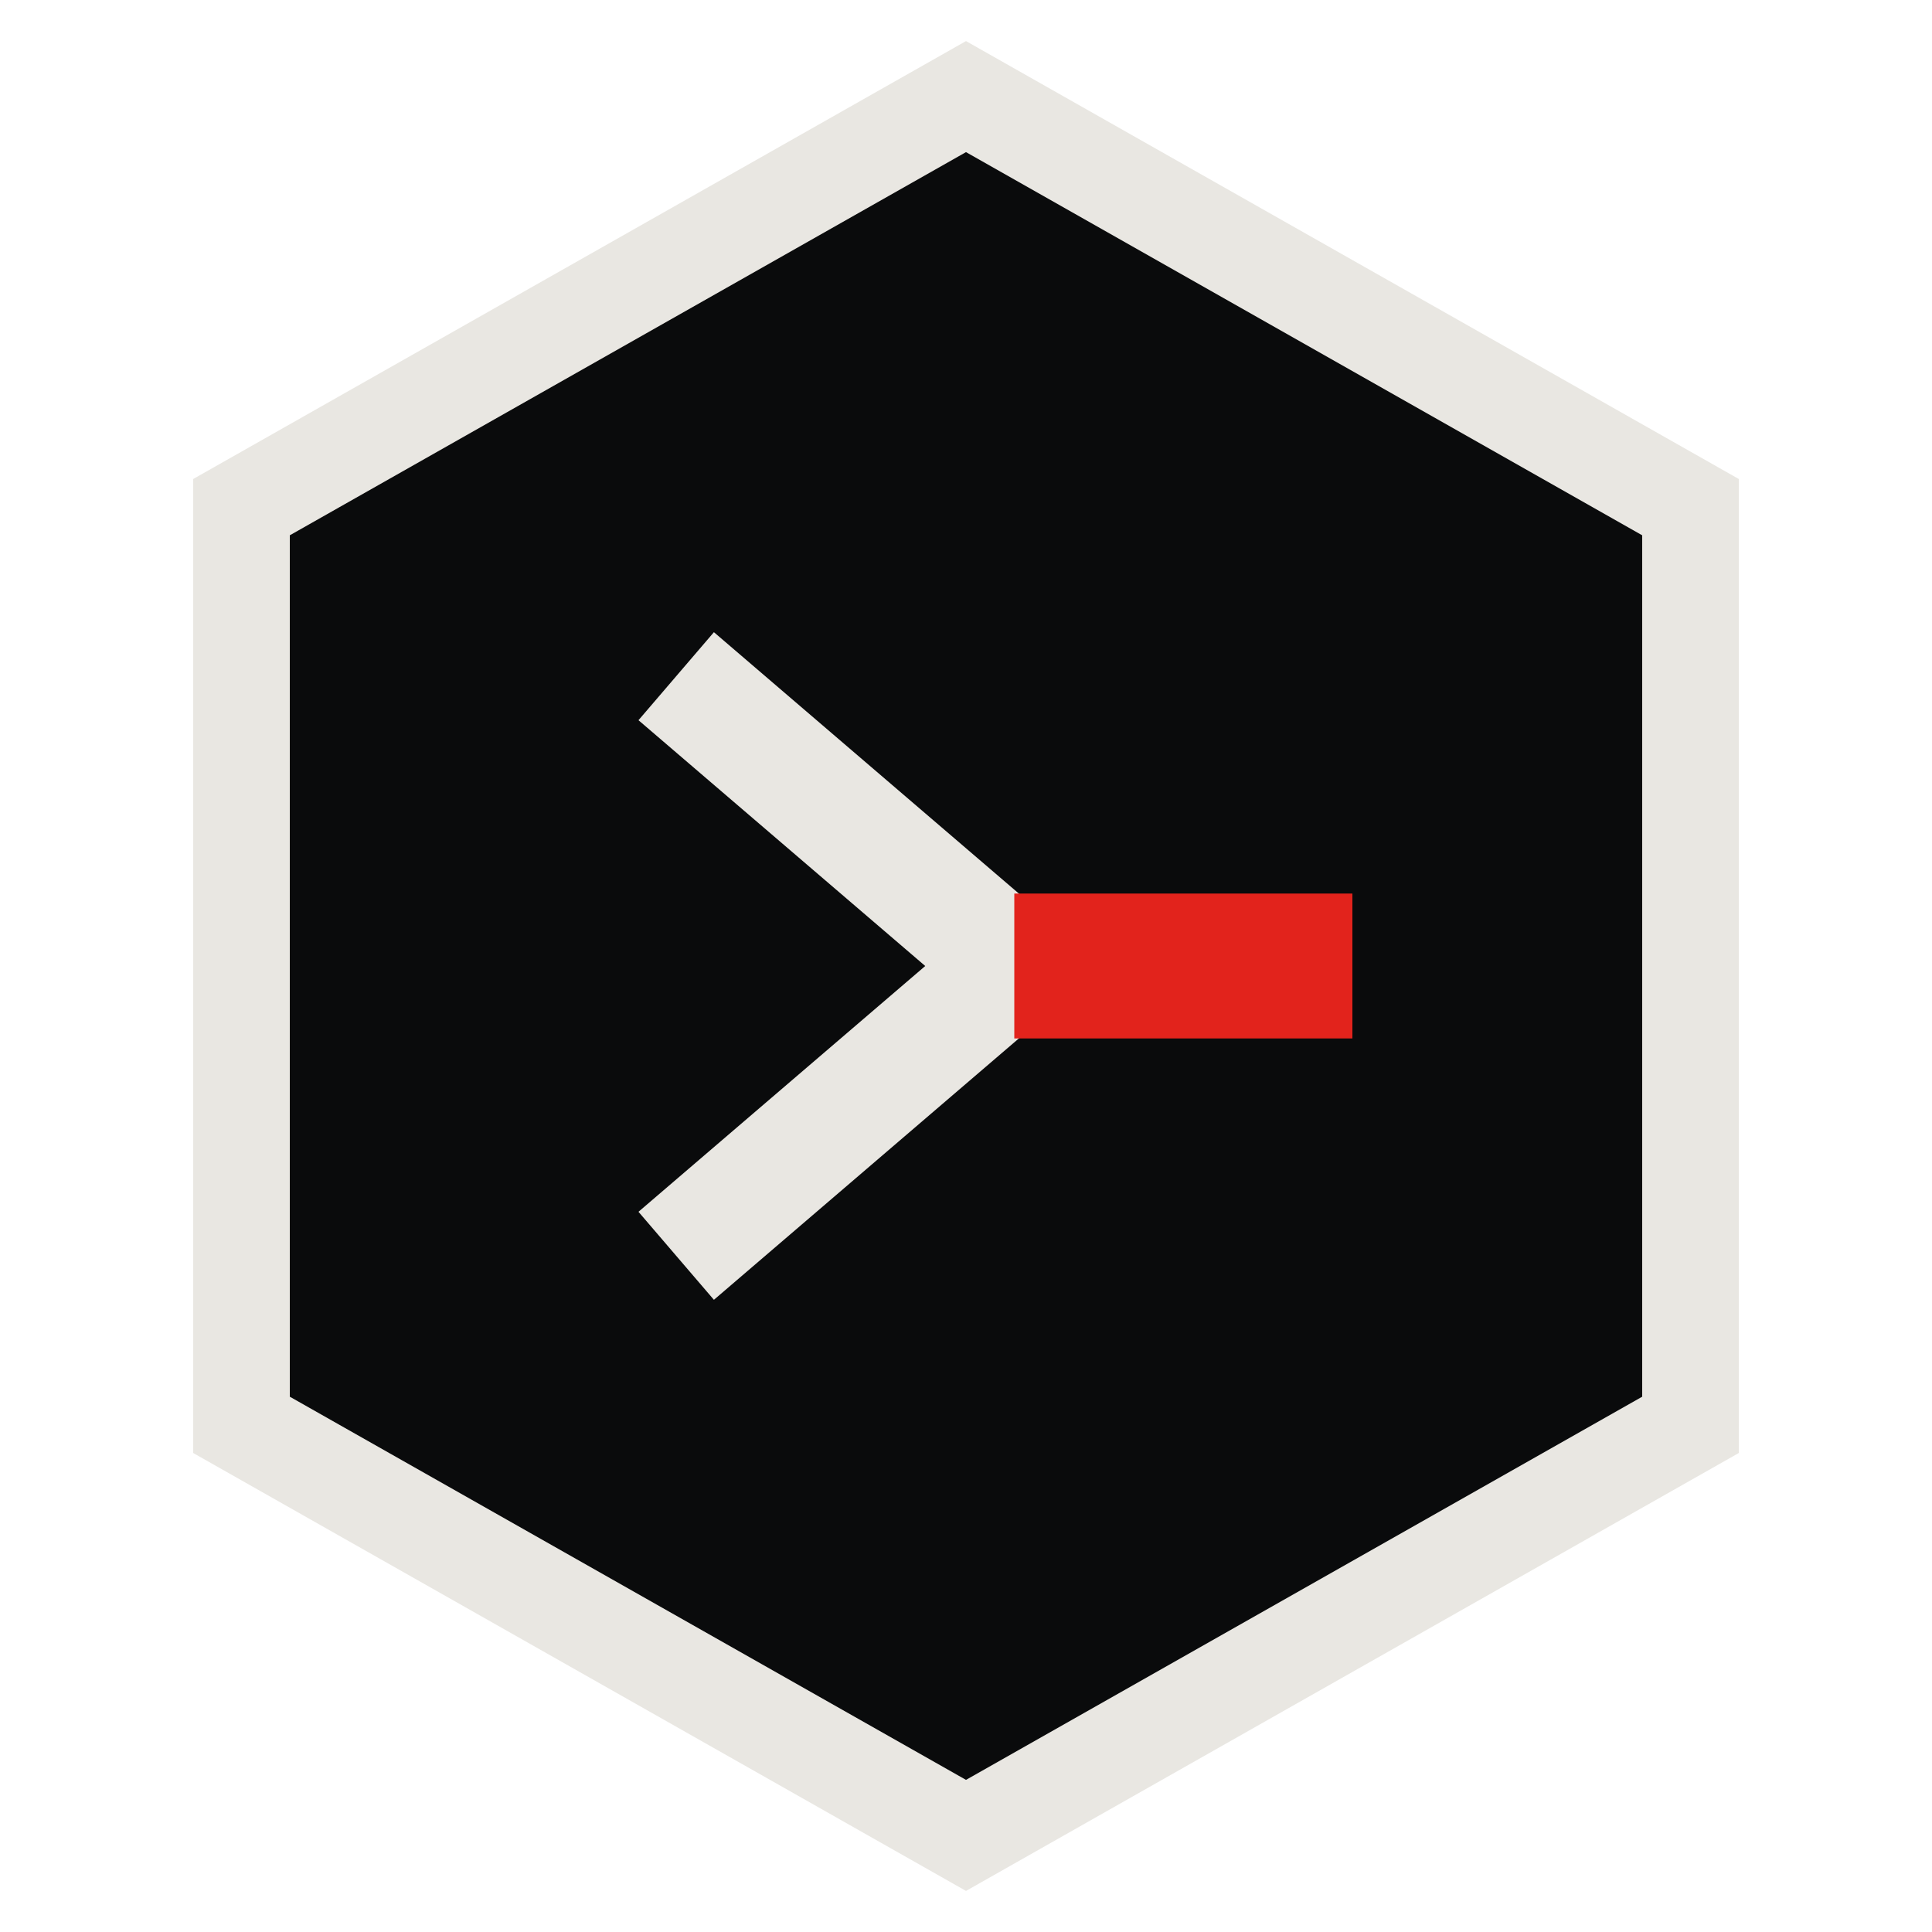
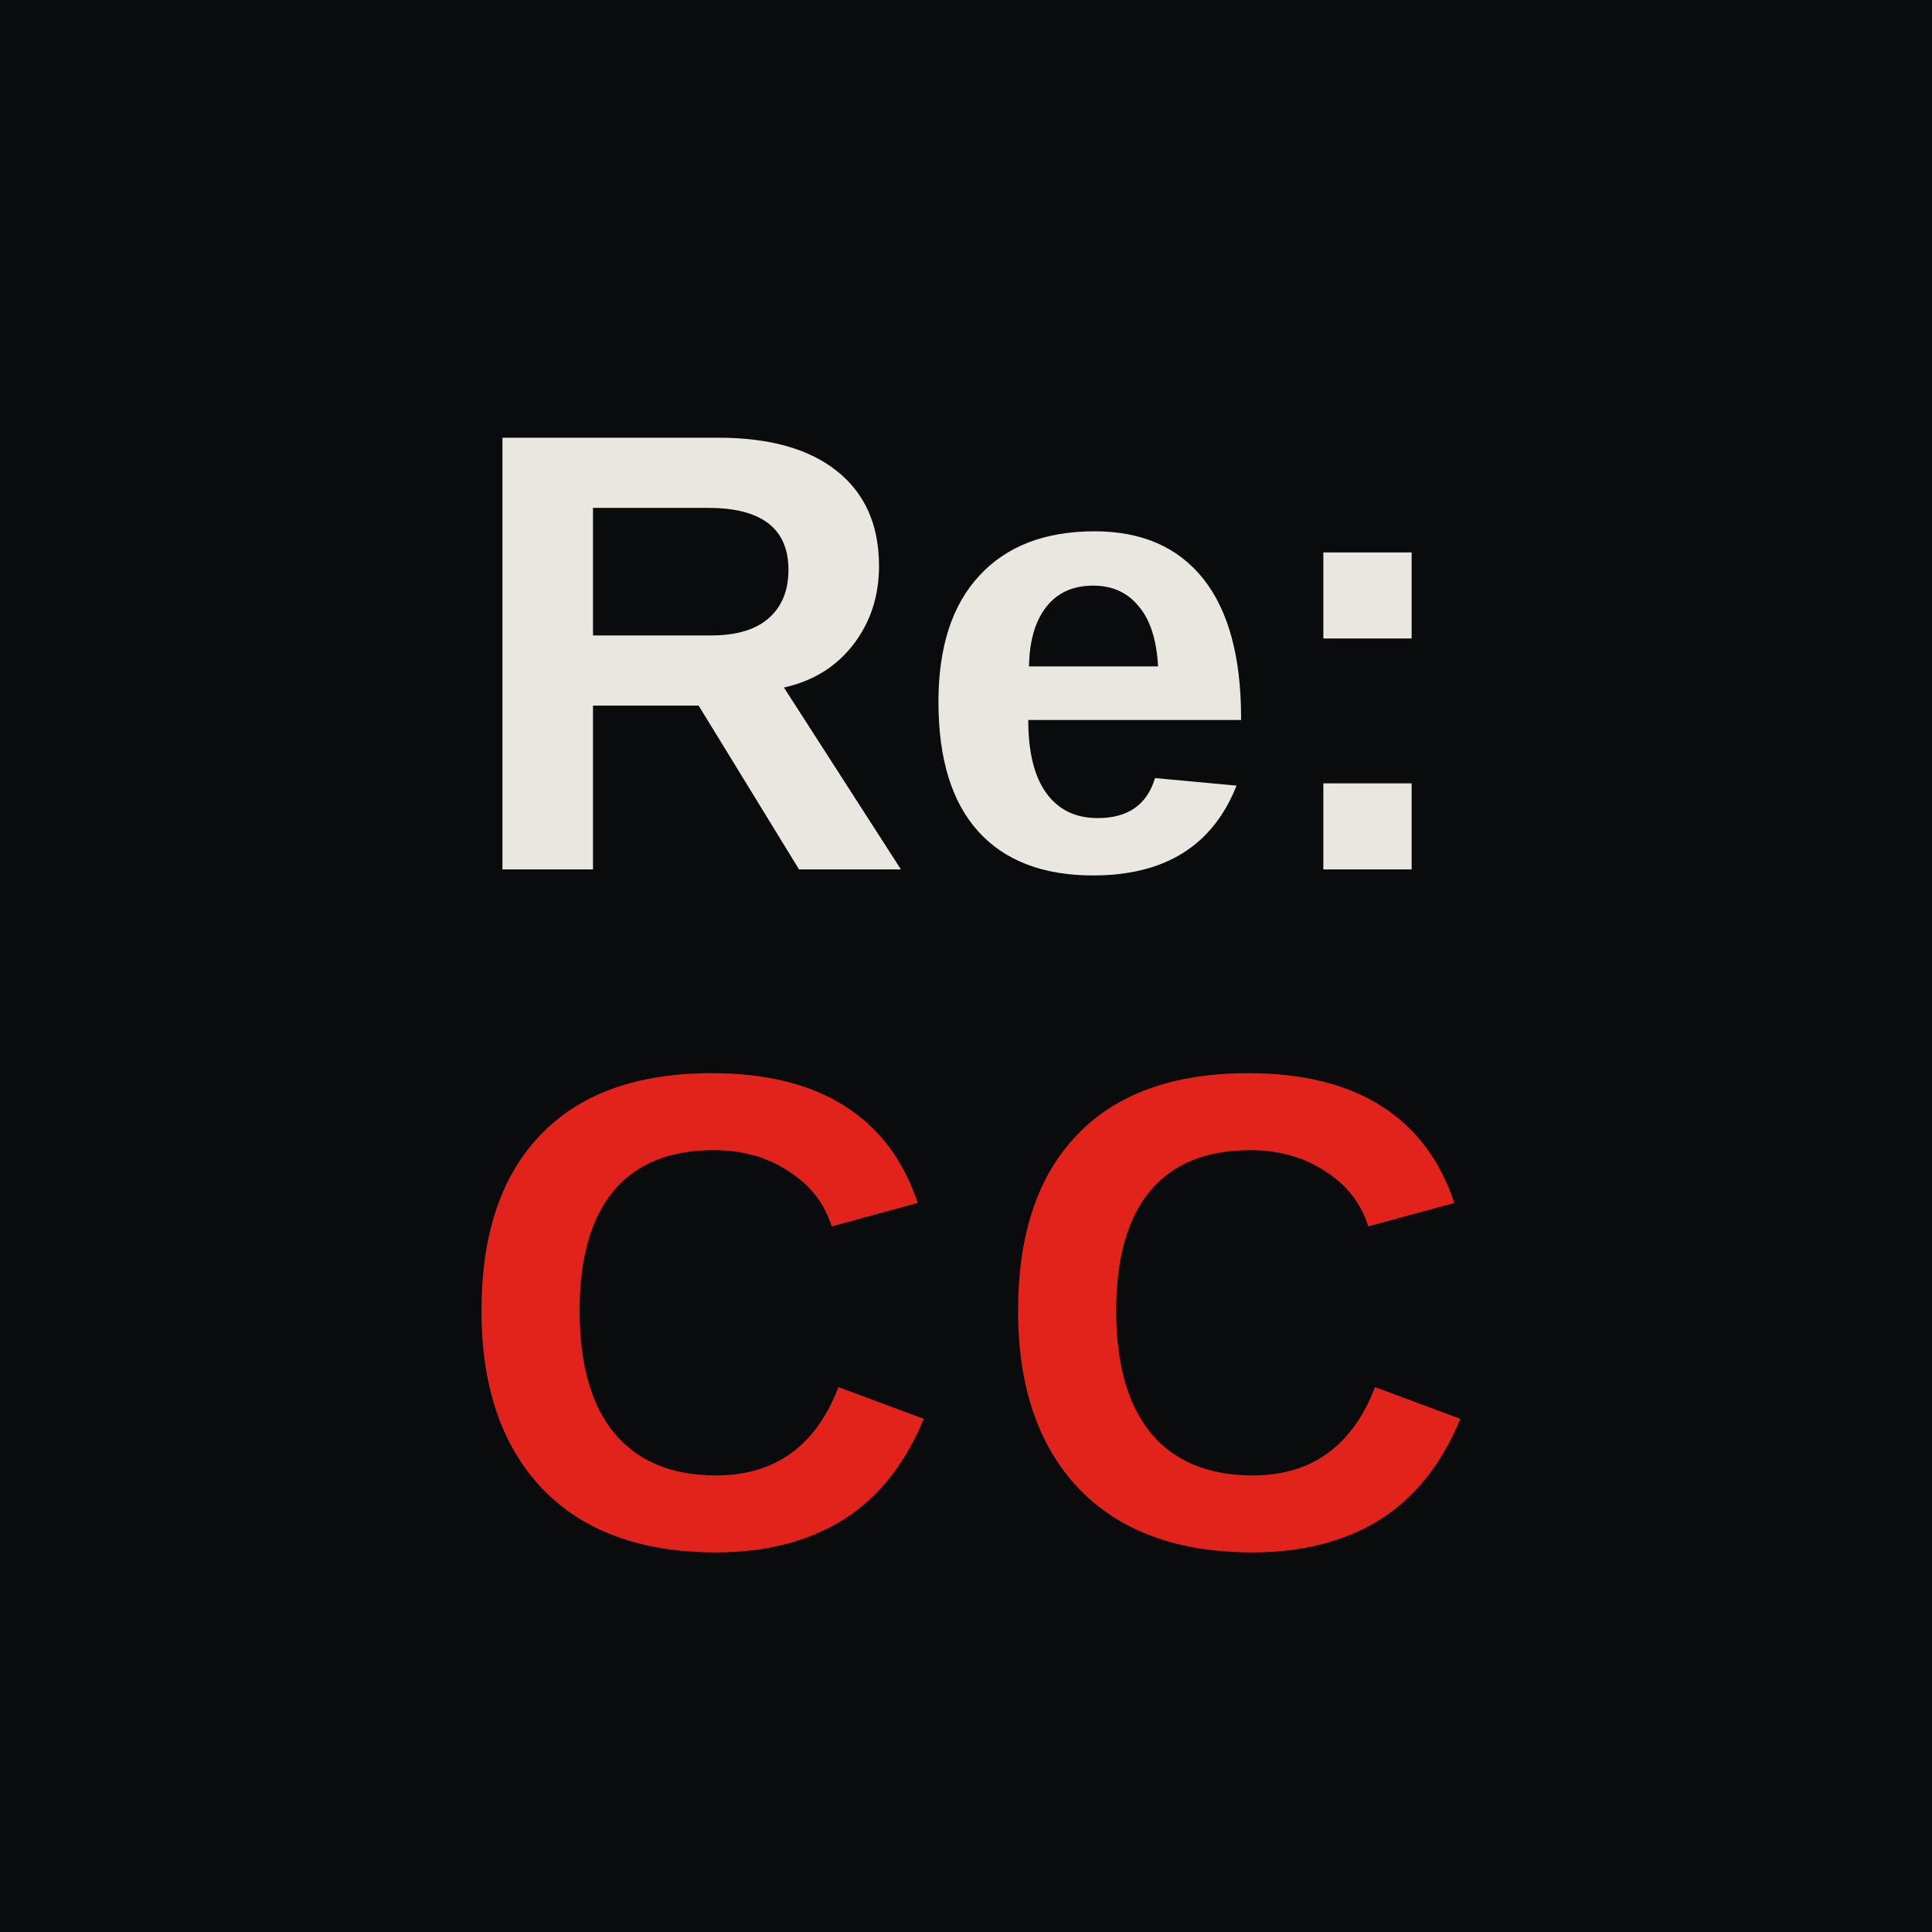
<svg xmlns="http://www.w3.org/2000/svg" viewBox="0 0 40 40">
-   <polygon points="20,2 35,10.5 35,29.5 20,38 5,29.5 5,10.5" fill="#0a0b0c" stroke="#e9e7e2" stroke-width="2" />
-   <path d="M14 14 L21 20 L14 26" fill="none" stroke="#e9e7e2" stroke-width="2.4" />
-   <line x1="21" y1="20" x2="28" y2="20" stroke="#e2231c" stroke-width="3" />
+   <rect width="40" height="40" fill="#0a0b0c" />
+   <text x="20" y="18" text-anchor="middle" font-family="Arial, Helvetica, sans-serif" font-weight="700" font-size="13" fill="#eae7e0">Re:</text>
+   <text x="20" y="32" text-anchor="middle" font-family="Arial, Helvetica, sans-serif" font-weight="700" font-size="14" letter-spacing="1" fill="#e2231c">CC</text>
</svg>
